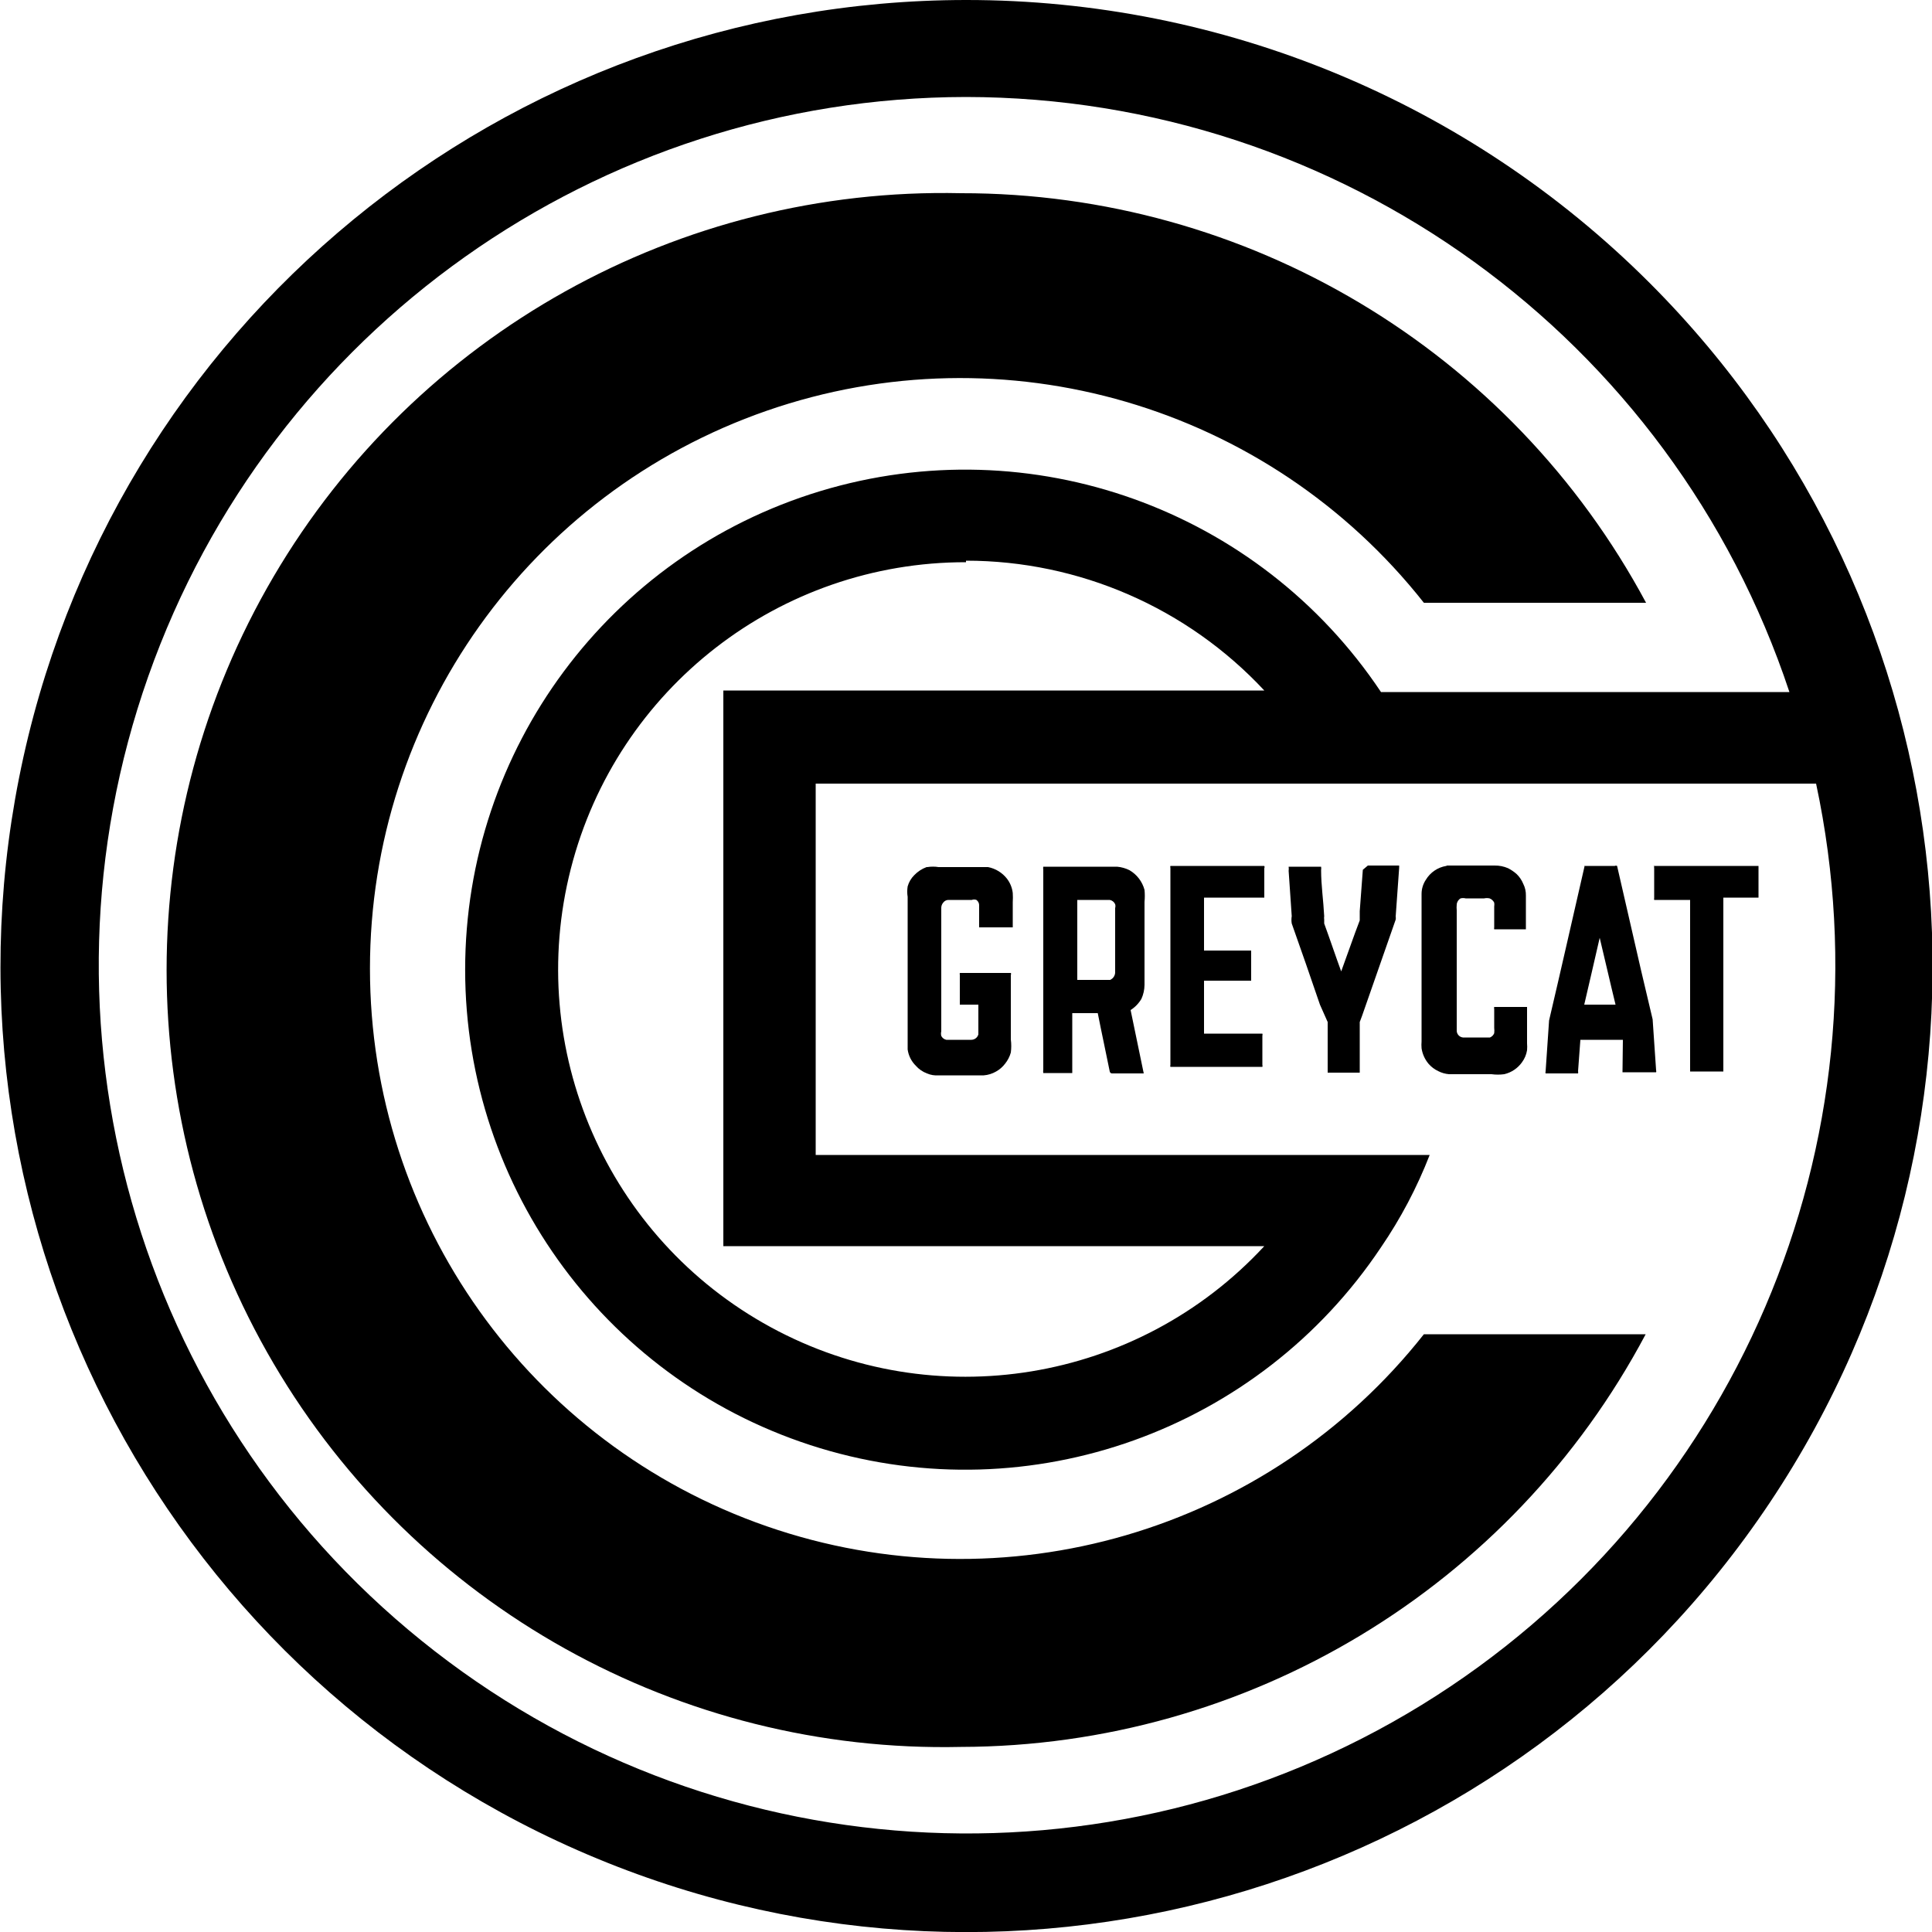
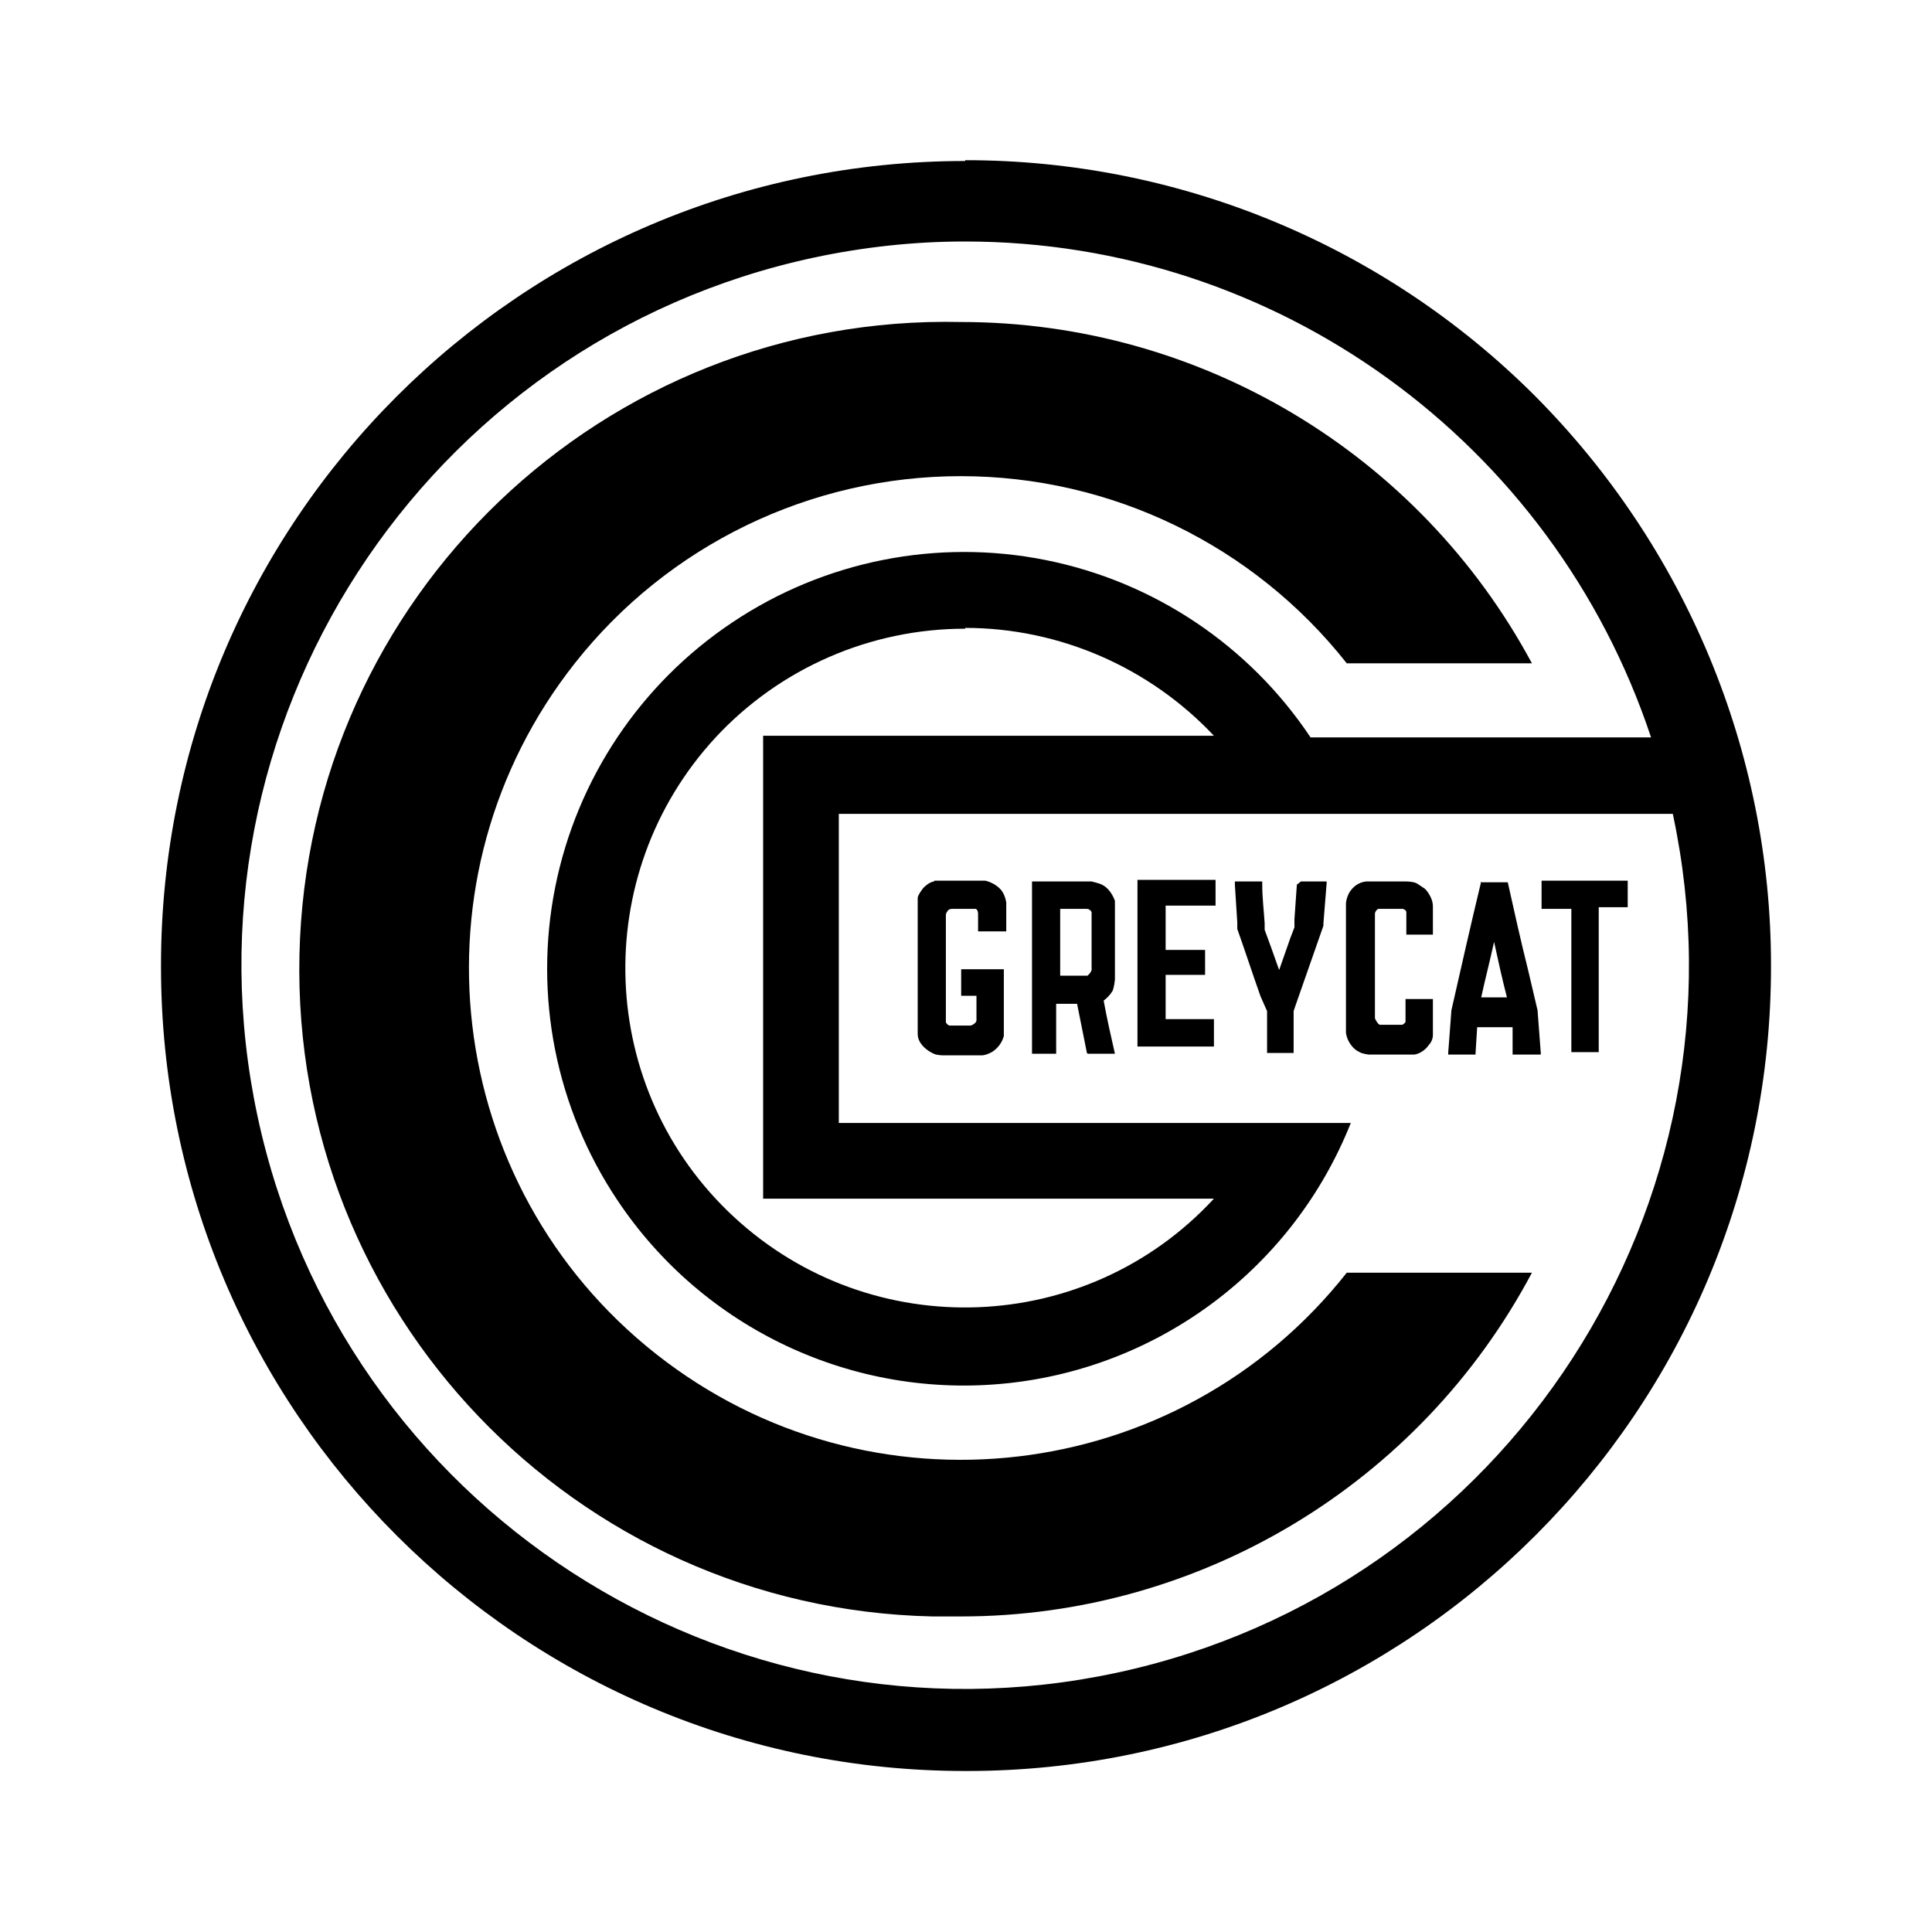
- <svg xmlns="http://www.w3.org/2000/svg" viewBox="0 0 50 50">
-   <path d="M41 22.41h.79a.07.07 0 0 1 .06 0c.21.9.41 1.8.62 2.7l.3 1.27.09 1.32a.07.07 0 0 1 0 .05h-.87l.01-.84h-1.1l-.06.81a.13.13 0 0 1 0 .06H40a.07.07 0 0 1 0-.05l.09-1.32c.31-1.32.61-2.65.92-4a.1.1 0 0 1-.01-.01m0 3.6h.81c-.14-.57-.27-1.15-.41-1.73-.13.58-.27 1.16-.4 1.73Zm-5.6-3.6h.81v.06l-.09 1.26a.19.19 0 0 1 0 .08l-.87 2.49-.06.16v1.31h-.83v-1.31l-.2-.45c-.24-.7-.48-1.4-.73-2.1a.59.59 0 0 1 0-.19l-.08-1.17a.45.45 0 0 0 0-.11h.84a.28.28 0 0 1 0 .09c0 .39.06.79.08 1.19a.29.29 0 0 0 0 .09v.1c.15.41.29.83.44 1.24l.36-1 .12-.32v-.24l.08-1.07Zm2.05 0h1.23a.84.84 0 0 1 .35.07 1.07 1.07 0 0 1 .22.15.74.74 0 0 1 .17.25.64.64 0 0 1 .07.31v.87h-.82a.09.09 0 0 1 0-.05v-.54a.34.34 0 0 0 0-.1.22.22 0 0 0-.12-.11.33.33 0 0 0-.14 0h-.48a.27.27 0 0 0-.13 0 .2.2 0 0 0-.1.16.75.75 0 0 0 0 .15v3.1a.18.18 0 0 0 .16.19h.7a.2.2 0 0 0 .11-.11.61.61 0 0 0 0-.14v-.49a.07.07 0 0 1 0-.05h.85V27a1.09 1.09 0 0 1 0 .18.71.71 0 0 1-.13.31.78.78 0 0 1-.46.31 1.22 1.22 0 0 1-.33 0h-1.1a.74.74 0 0 1-.28-.08.76.76 0 0 1-.25-.19.81.81 0 0 1-.18-.4 1.09 1.09 0 0 1 0-.18v-3.82a.66.66 0 0 1 .11-.36.76.76 0 0 1 .53-.36Zm-10.54.03h2a.9.9 0 0 1 .32.09.84.84 0 0 1 .39.51 1.62 1.62 0 0 1 0 .31v2.15a.9.9 0 0 1-.08.36.86.86 0 0 1-.28.29c.11.55.23 1.09.34 1.64h-.82a.06.06 0 0 1-.06-.05c-.1-.5-.21-1-.31-1.51h-.66v1.55H27a.28.28 0 0 1 0-.09V22.5a.15.15 0 0 1 0-.07m.88.86v2.07h.85a.22.22 0 0 0 .13-.22V23.5a.18.18 0 0 0 0-.1.19.19 0 0 0-.14-.11h-.82Zm14.91-.88h2.72v.82h-.91v4.5h-.86v-4.44h-.93a.11.11 0 0 1 0-.05v-.77a.11.11 0 0 1 0-.05ZM24 22.44a.92.92 0 0 1 .29 0h1.28a.82.82 0 0 1 .49.3.75.75 0 0 1 .15.37 1.93 1.93 0 0 1 0 .24V24h-.87v-.56a.17.17 0 0 0-.07-.15.17.17 0 0 0-.12 0h-.59a.17.17 0 0 0-.15.07.21.21 0 0 0-.05.13v3.2a.25.25 0 0 0 0 .12.19.19 0 0 0 .13.1h.65a.19.19 0 0 0 .18-.14V26h-.48v-.77a.11.11 0 0 1 0-.05h1.32a.05.05 0 0 1 0 .05v1.67a1.3 1.3 0 0 1 0 .34.8.8 0 0 1-.15.29.74.74 0 0 1-.23.2.75.75 0 0 1-.32.1h-1.17a.63.63 0 0 1-.3-.05.72.72 0 0 1-.29-.2.73.73 0 0 1-.21-.42v-3.95a.84.84 0 0 1 0-.27.66.66 0 0 1 .17-.29.85.85 0 0 1 .32-.21Zm6.29-.03h2.43a.07.07 0 0 1 0 .06v.76h-1.56v1.37h1.22v.78h-1.22v1.37h1.51a.06.06 0 0 1 0 .05v.76a.07.07 0 0 1 0 .05h-2.38a.07.07 0 0 1 0-.05v-5.1a.07.07 0 0 1 0-.05Z" class="a" />
-   <path d="M24.87 5a20.11 20.11 0 1 0 0 40.21 20.11 20.11 0 0 0 17.72-10.68h-5.74a15.28 15.28 0 1 1 0-18.93h5.75A20.09 20.09 0 0 0 24.87 5Z" class="a" />
-   <path d="M25 0a25 25 0 1 0 17.69 7.32A25 25 0 0 0 25 0Zm0 2.51a22.48 22.48 0 0 1 21.31 15.4H35.74a12.94 12.94 0 1 0 0 14.37A11.82 11.82 0 0 0 37 29.89H21.11v-9.61H47A22.47 22.47 0 1 1 25 2.51Zm0 12a10.56 10.56 0 0 1 7.72 3.36h-14v14.38h14A10.54 10.54 0 1 1 25 14.55Z" class="a" />
+ <svg xmlns="http://www.w3.org/2000/svg" viewBox="0 0 24 24">
+   <path d="M18.39 10.96h.34c.08.36.16.72.25 1.08l.12.51.04.53v.02h-.35v-.34h-.44l-.02.32v.02h-.34v-.02l.04-.53c.12-.53.24-1.06.37-1.6m0 1.44h.32c-.06-.23-.11-.46-.16-.69-.05.23-.11.46-.16.69Zm-2.24-1.44h.32v.02l-.04.5v.03l-.35 1-.02.06v.52h-.33v-.52l-.08-.18c-.1-.28-.19-.56-.29-.84v-.08l-.03-.47v-.04h.34v.04c0 .16.02.32.03.48v.08c.06.16.12.33.18.5l.14-.4.05-.13v-.1l.03-.43.05-.04Zm.82 0h.49s.1 0 .14.03l.09.06c.03.03.05.06.07.1.02.04.03.08.03.12v.35h-.33v-.28c0-.02-.03-.04-.05-.04h-.3c-.02.01-.04.04-.04.06v1.3s.03.07.06.08h.28s.04-.02.04-.04v-.28h.34v.45c0 .04-.02.09-.05.12-.04.06-.11.11-.18.12H17s-.08-.01-.11-.03a.254.254 0 0 1-.1-.08.329.329 0 0 1-.07-.16v-1.6c0-.05.02-.1.04-.14.05-.08.12-.13.21-.14Zm-4.22 0h.8s.09.02.13.04c.08.04.13.12.16.2v.98s-.01.1-.03.14c-.03.05-.07.09-.11.12.04.22.09.44.14.66h-.33s-.02 0-.02-.02l-.12-.6h-.26v.62h-.3v-2.14m.35.34v.83h.34s.06-.05.05-.09v-.7a.068.068 0 0 0-.06-.04h-.34Zm5.96-.35h1.09v.33h-.36v1.8h-.34v-1.78h-.37v-.35Zm-7.52 0h.63c.08.02.15.06.2.12.03.04.05.09.06.15v.36h-.35v-.22s0-.05-.03-.06h-.29s-.05 0-.06.03c-.01.01-.02.03-.02.05v1.33c.01.02.03.04.05.04h.26s.06-.02.07-.06v-.31h-.19v-.33h.53v.83a.338.338 0 0 1-.15.2c-.04.02-.08.04-.13.04h-.47s-.08 0-.12-.02a.418.418 0 0 1-.12-.08c-.05-.05-.08-.1-.08-.17v-1.69c.01-.04.04-.08.07-.12.04-.04.08-.07.13-.08Zm2.52-.01h.97v.32h-.62v.55h.49v.31h-.49v.55h.6V13h-.95v-2.08Z" />
+   <path d="M11.94 4a8.042 8.042 0 0 0-.36 16.08h.36c2.97 0 5.7-1.65 7.09-4.27h-2.3c-2.09 2.65-5.93 3.1-8.58 1.01s-3.1-5.93-1.01-8.58a6.107 6.107 0 0 1 9.59 0h2.3A8.052 8.052 0 0 0 11.94 4Z" />
+   <path d="M11.99 2C6.47 2 1.99 6.48 2 12.01c0 5.52 4.48 10 10.01 9.99 5.52 0 10-4.48 9.99-10.01 0-2.65-1.06-5.19-2.93-7.07a9.997 9.997 0 0 0-7.08-2.93Zm0 1c3.87 0 7.3 2.49 8.52 6.16h-4.23A5.173 5.173 0 0 0 9.1 7.73a5.173 5.173 0 0 0-1.43 7.18 5.173 5.173 0 0 0 9.11-.96h-6.36v-3.84h10.36c1.04 4.85-2.06 9.63-6.91 10.67-4.85 1.04-9.63-2.06-10.67-6.91C2.16 9.02 5.26 4.24 10.11 3.2c.61-.13 1.24-.2 1.87-.2Zm0 4.8c1.17 0 2.29.49 3.09 1.34h-5.6v5.75h5.6c-1.58 1.71-4.25 1.81-5.96.23s-1.81-4.25-.23-5.96a4.23 4.23 0 0 1 3.1-1.35v-.02Z" />
</svg>
